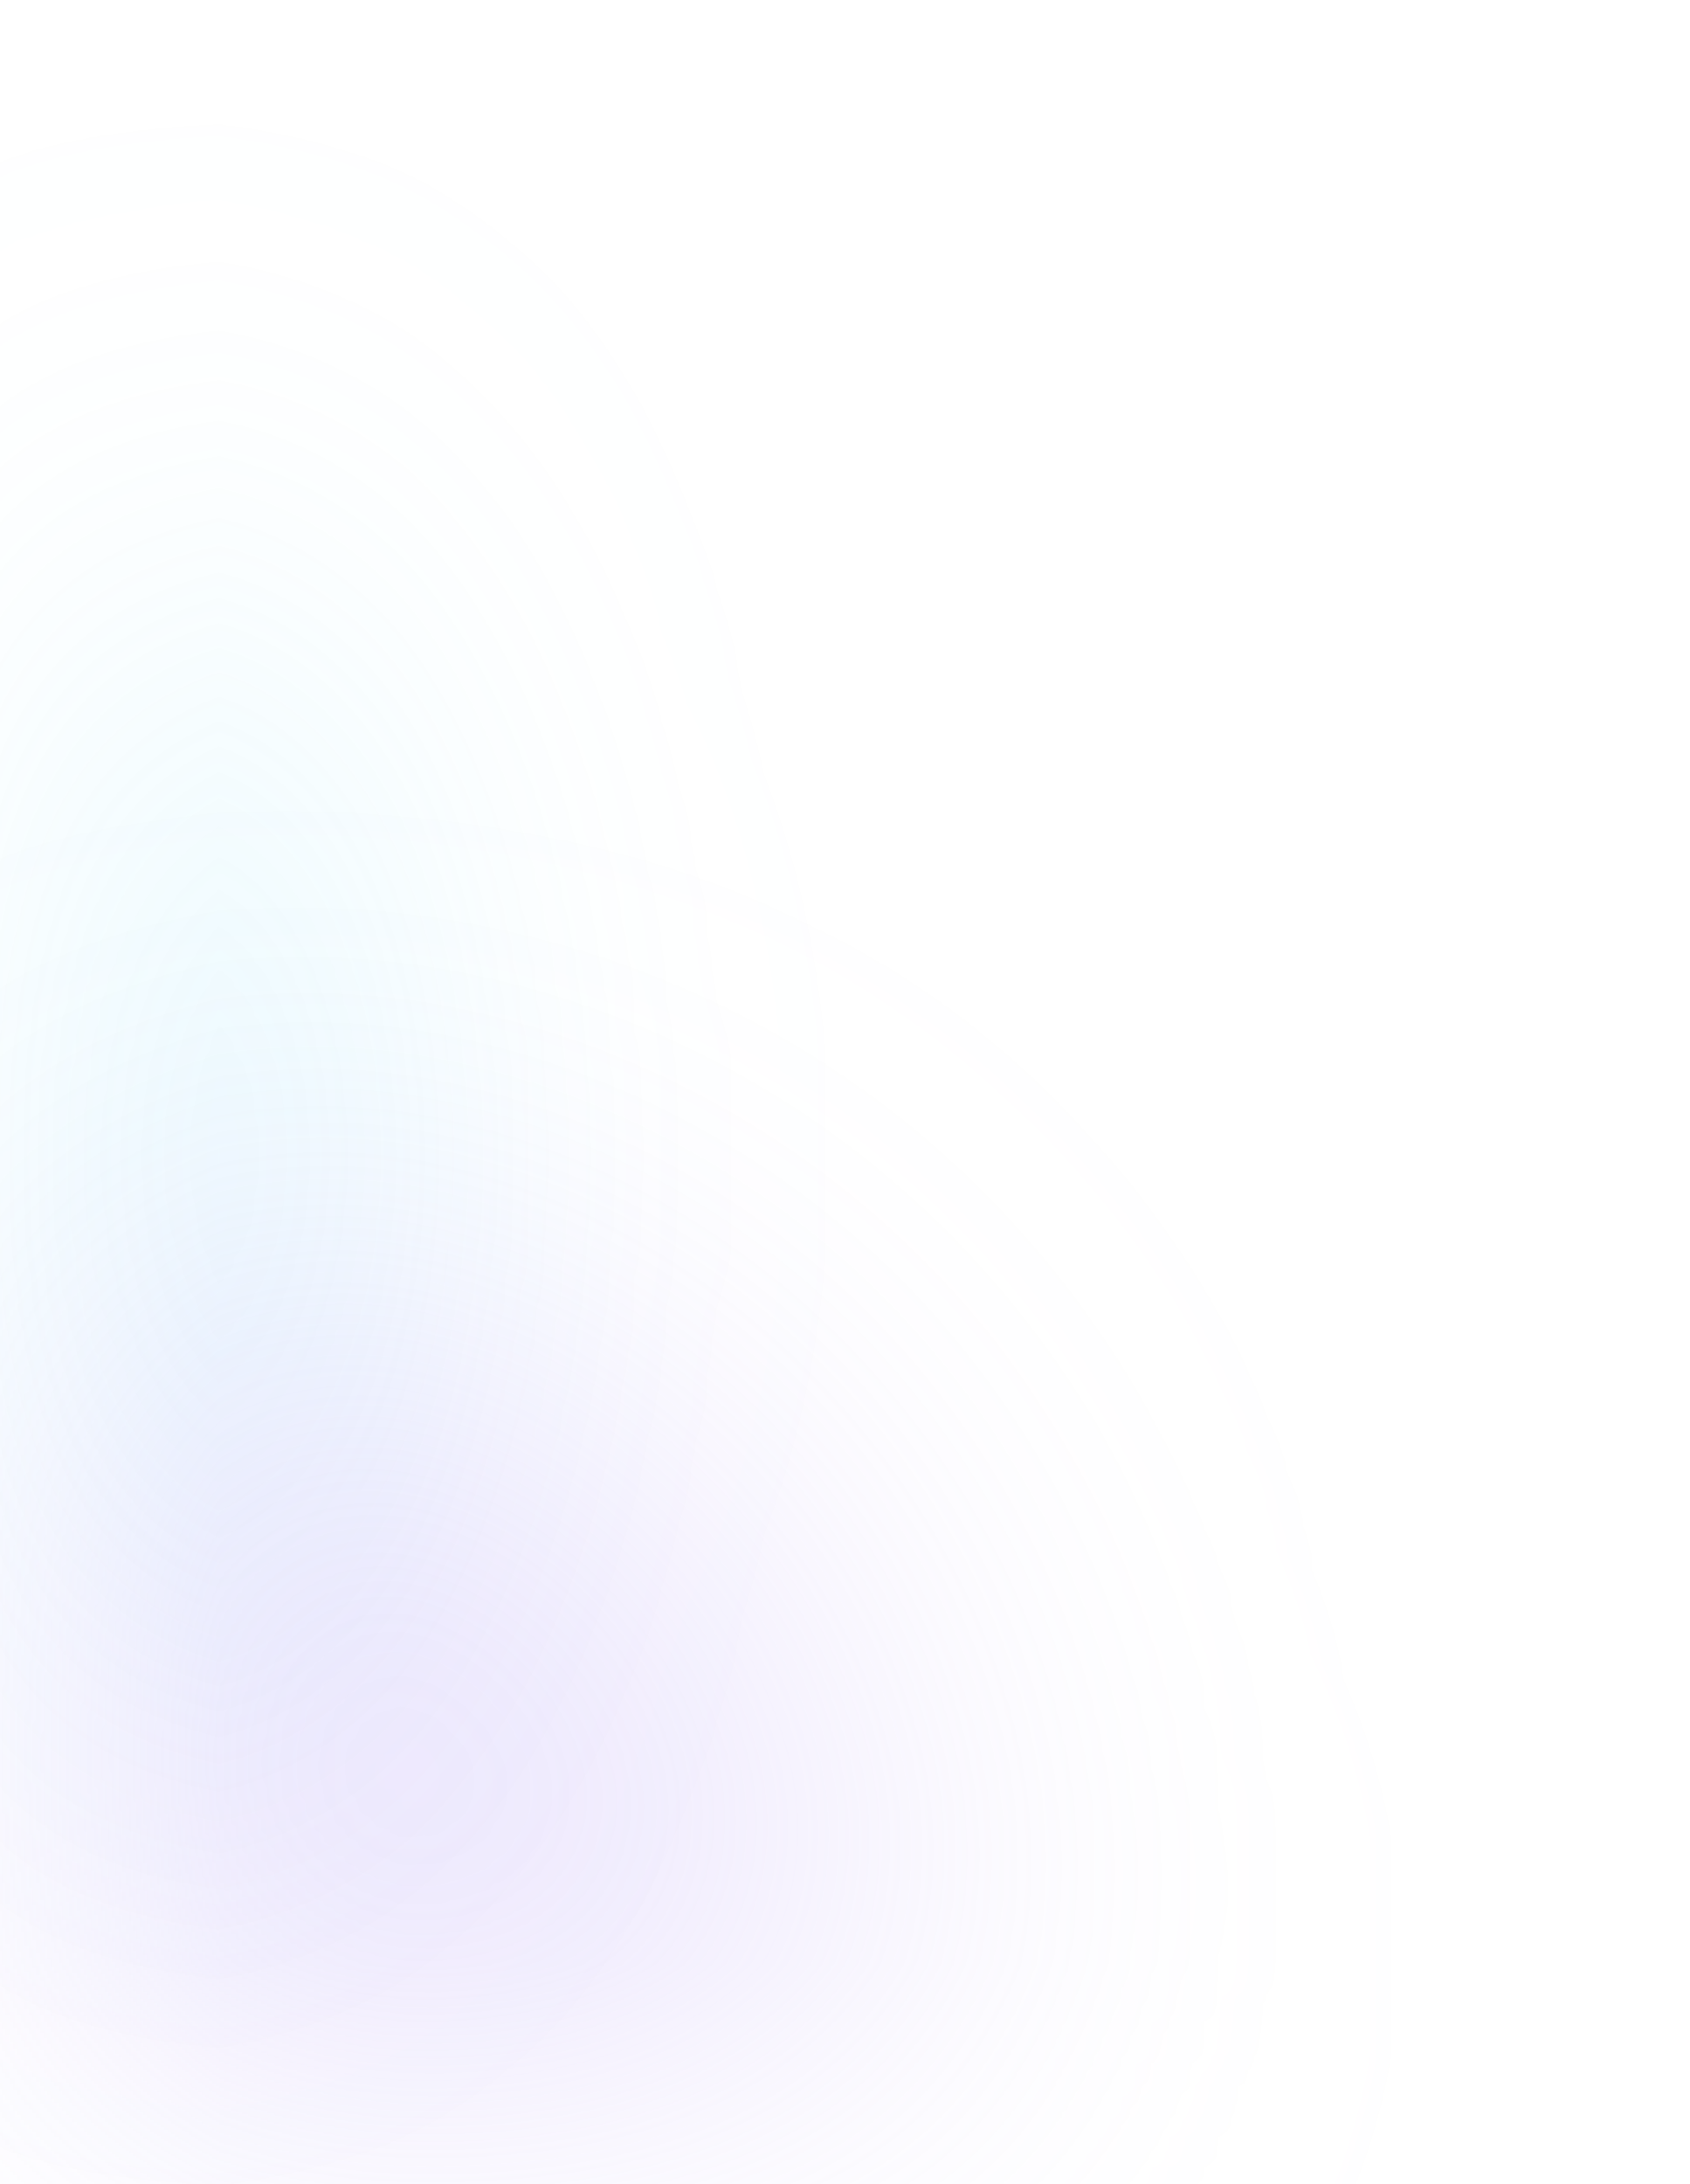
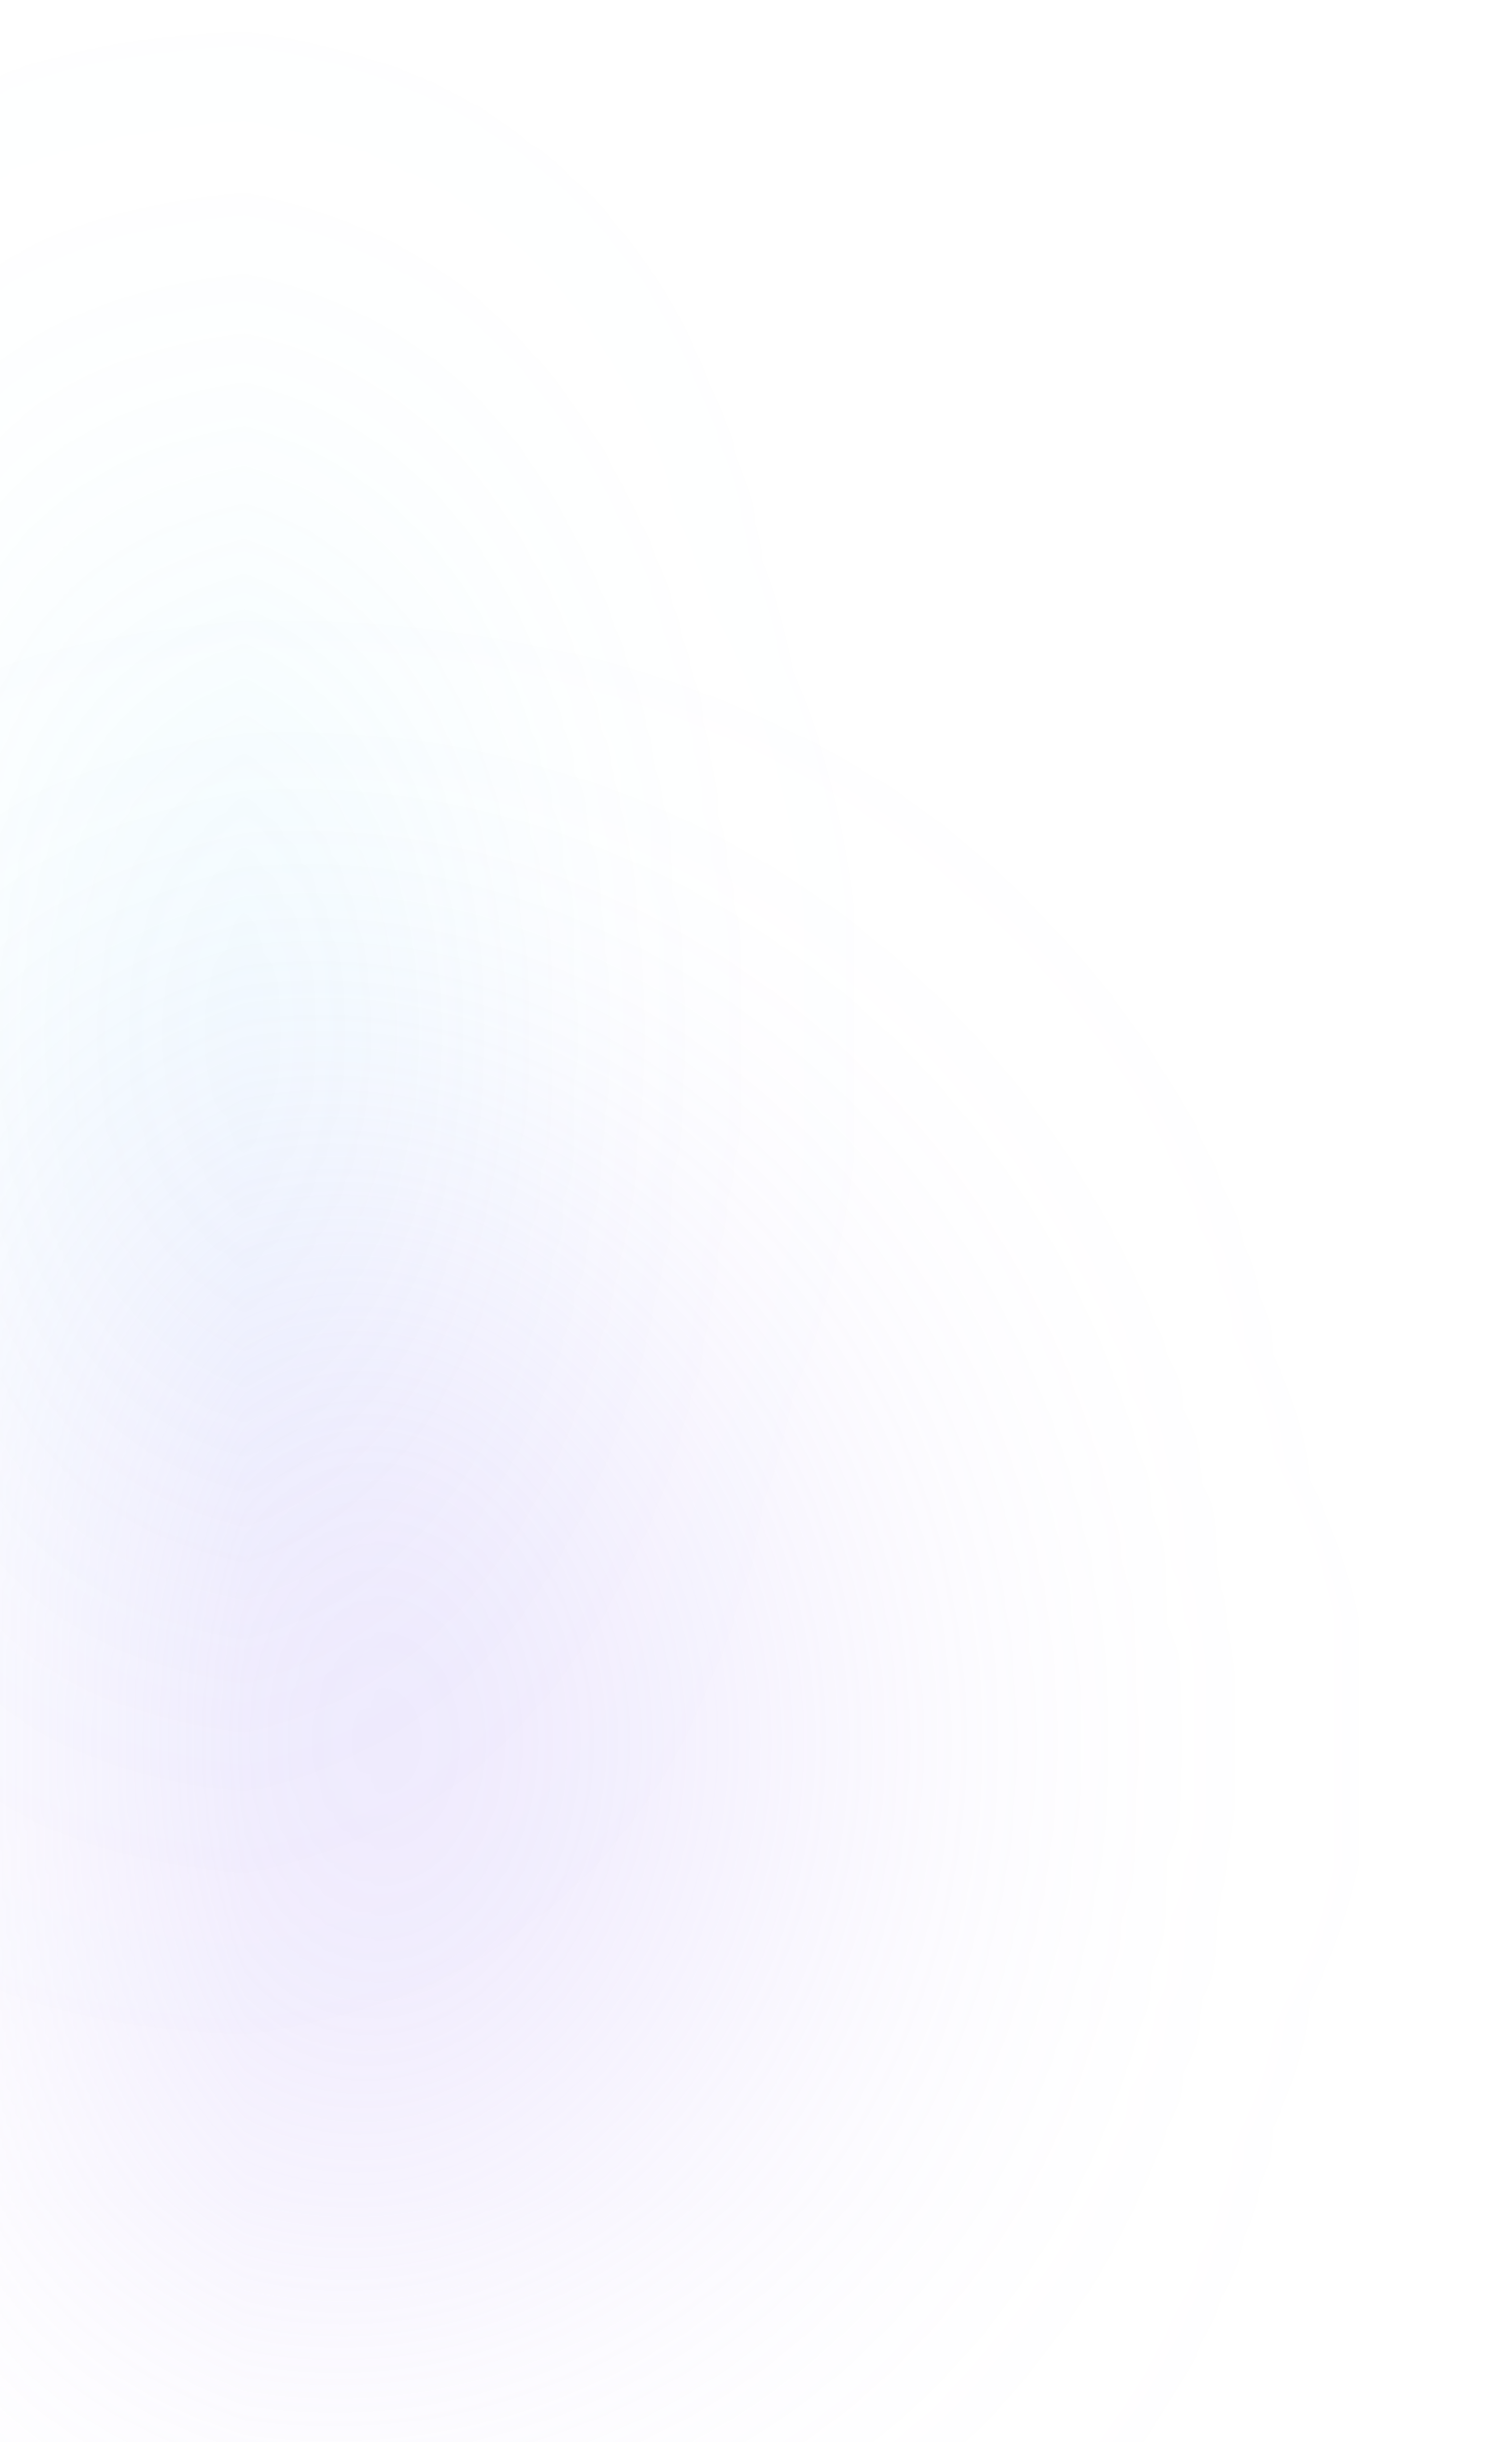
- <svg xmlns="http://www.w3.org/2000/svg" width="619" height="800" viewBox="0 0 619 800" fill="none">
+ <svg xmlns="http://www.w3.org/2000/svg" width="619" height="1000" viewBox="0 0 619 1000" fill="none">
  <g opacity="0.5" filter="url(#filter0_f)">
    <ellipse cx="-11" cy="423" rx="232" ry="121" transform="rotate(-90 -11 423)" fill="#66D7FA" opacity="0.5" />
  </g>
  <g opacity="0.5" filter="url(#filter1_f)">
    <ellipse cx="93.5" cy="713" rx="232" ry="225.5" transform="rotate(-90 93.5 713)" fill="#B8A0F7" opacity="0.5" />
  </g>
  <defs>
    <filter id="filter0_f" x="-432" y="-109" width="842" height="1064" filterUnits="userSpaceOnUse" color-interpolation-filters="sRGB">
      <feFlood flood-opacity="0" result="BackgroundImageFix" />
      <feBlend mode="normal" in="SourceGraphic" in2="BackgroundImageFix" result="shape" />
      <feGaussianBlur stdDeviation="150" result="effect1_foregroundBlur" />
    </filter>
    <filter id="filter1_f" x="-432" y="181" width="1051" height="1064" filterUnits="userSpaceOnUse" color-interpolation-filters="sRGB">
      <feFlood flood-opacity="0" result="BackgroundImageFix" />
      <feBlend mode="normal" in="SourceGraphic" in2="BackgroundImageFix" result="shape" />
      <feGaussianBlur stdDeviation="150" result="effect1_foregroundBlur" />
    </filter>
  </defs>
</svg>
